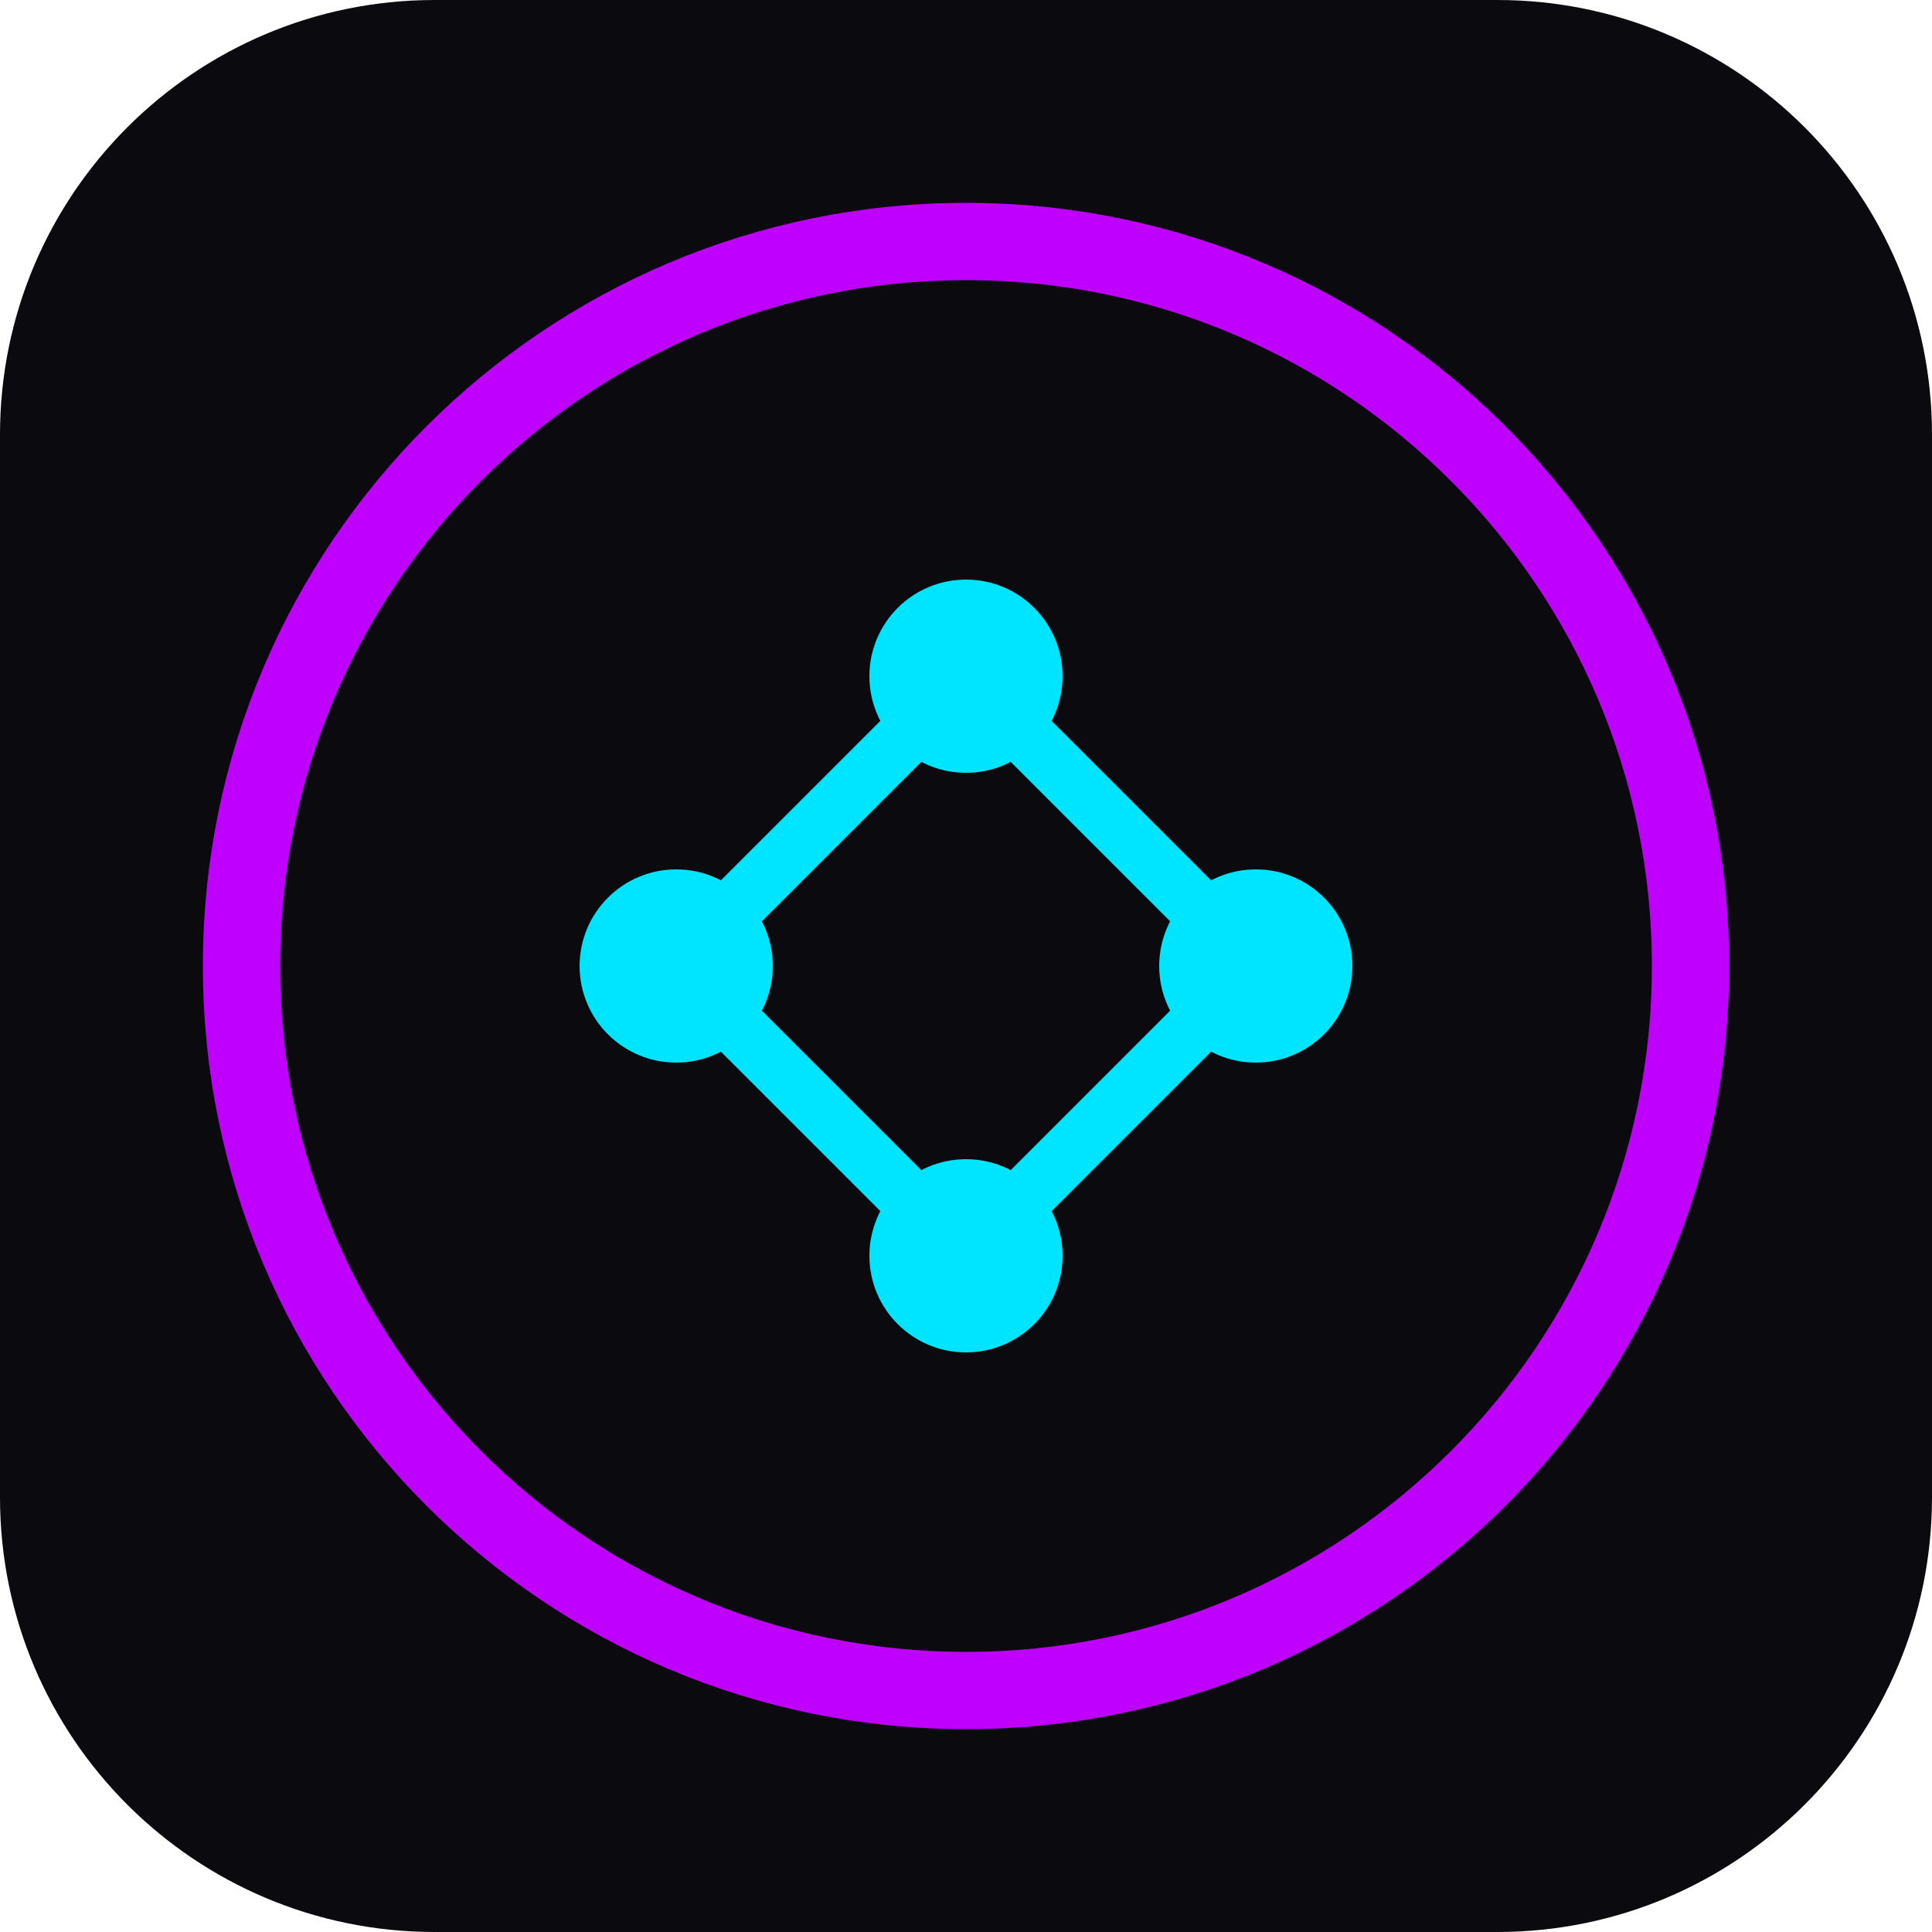
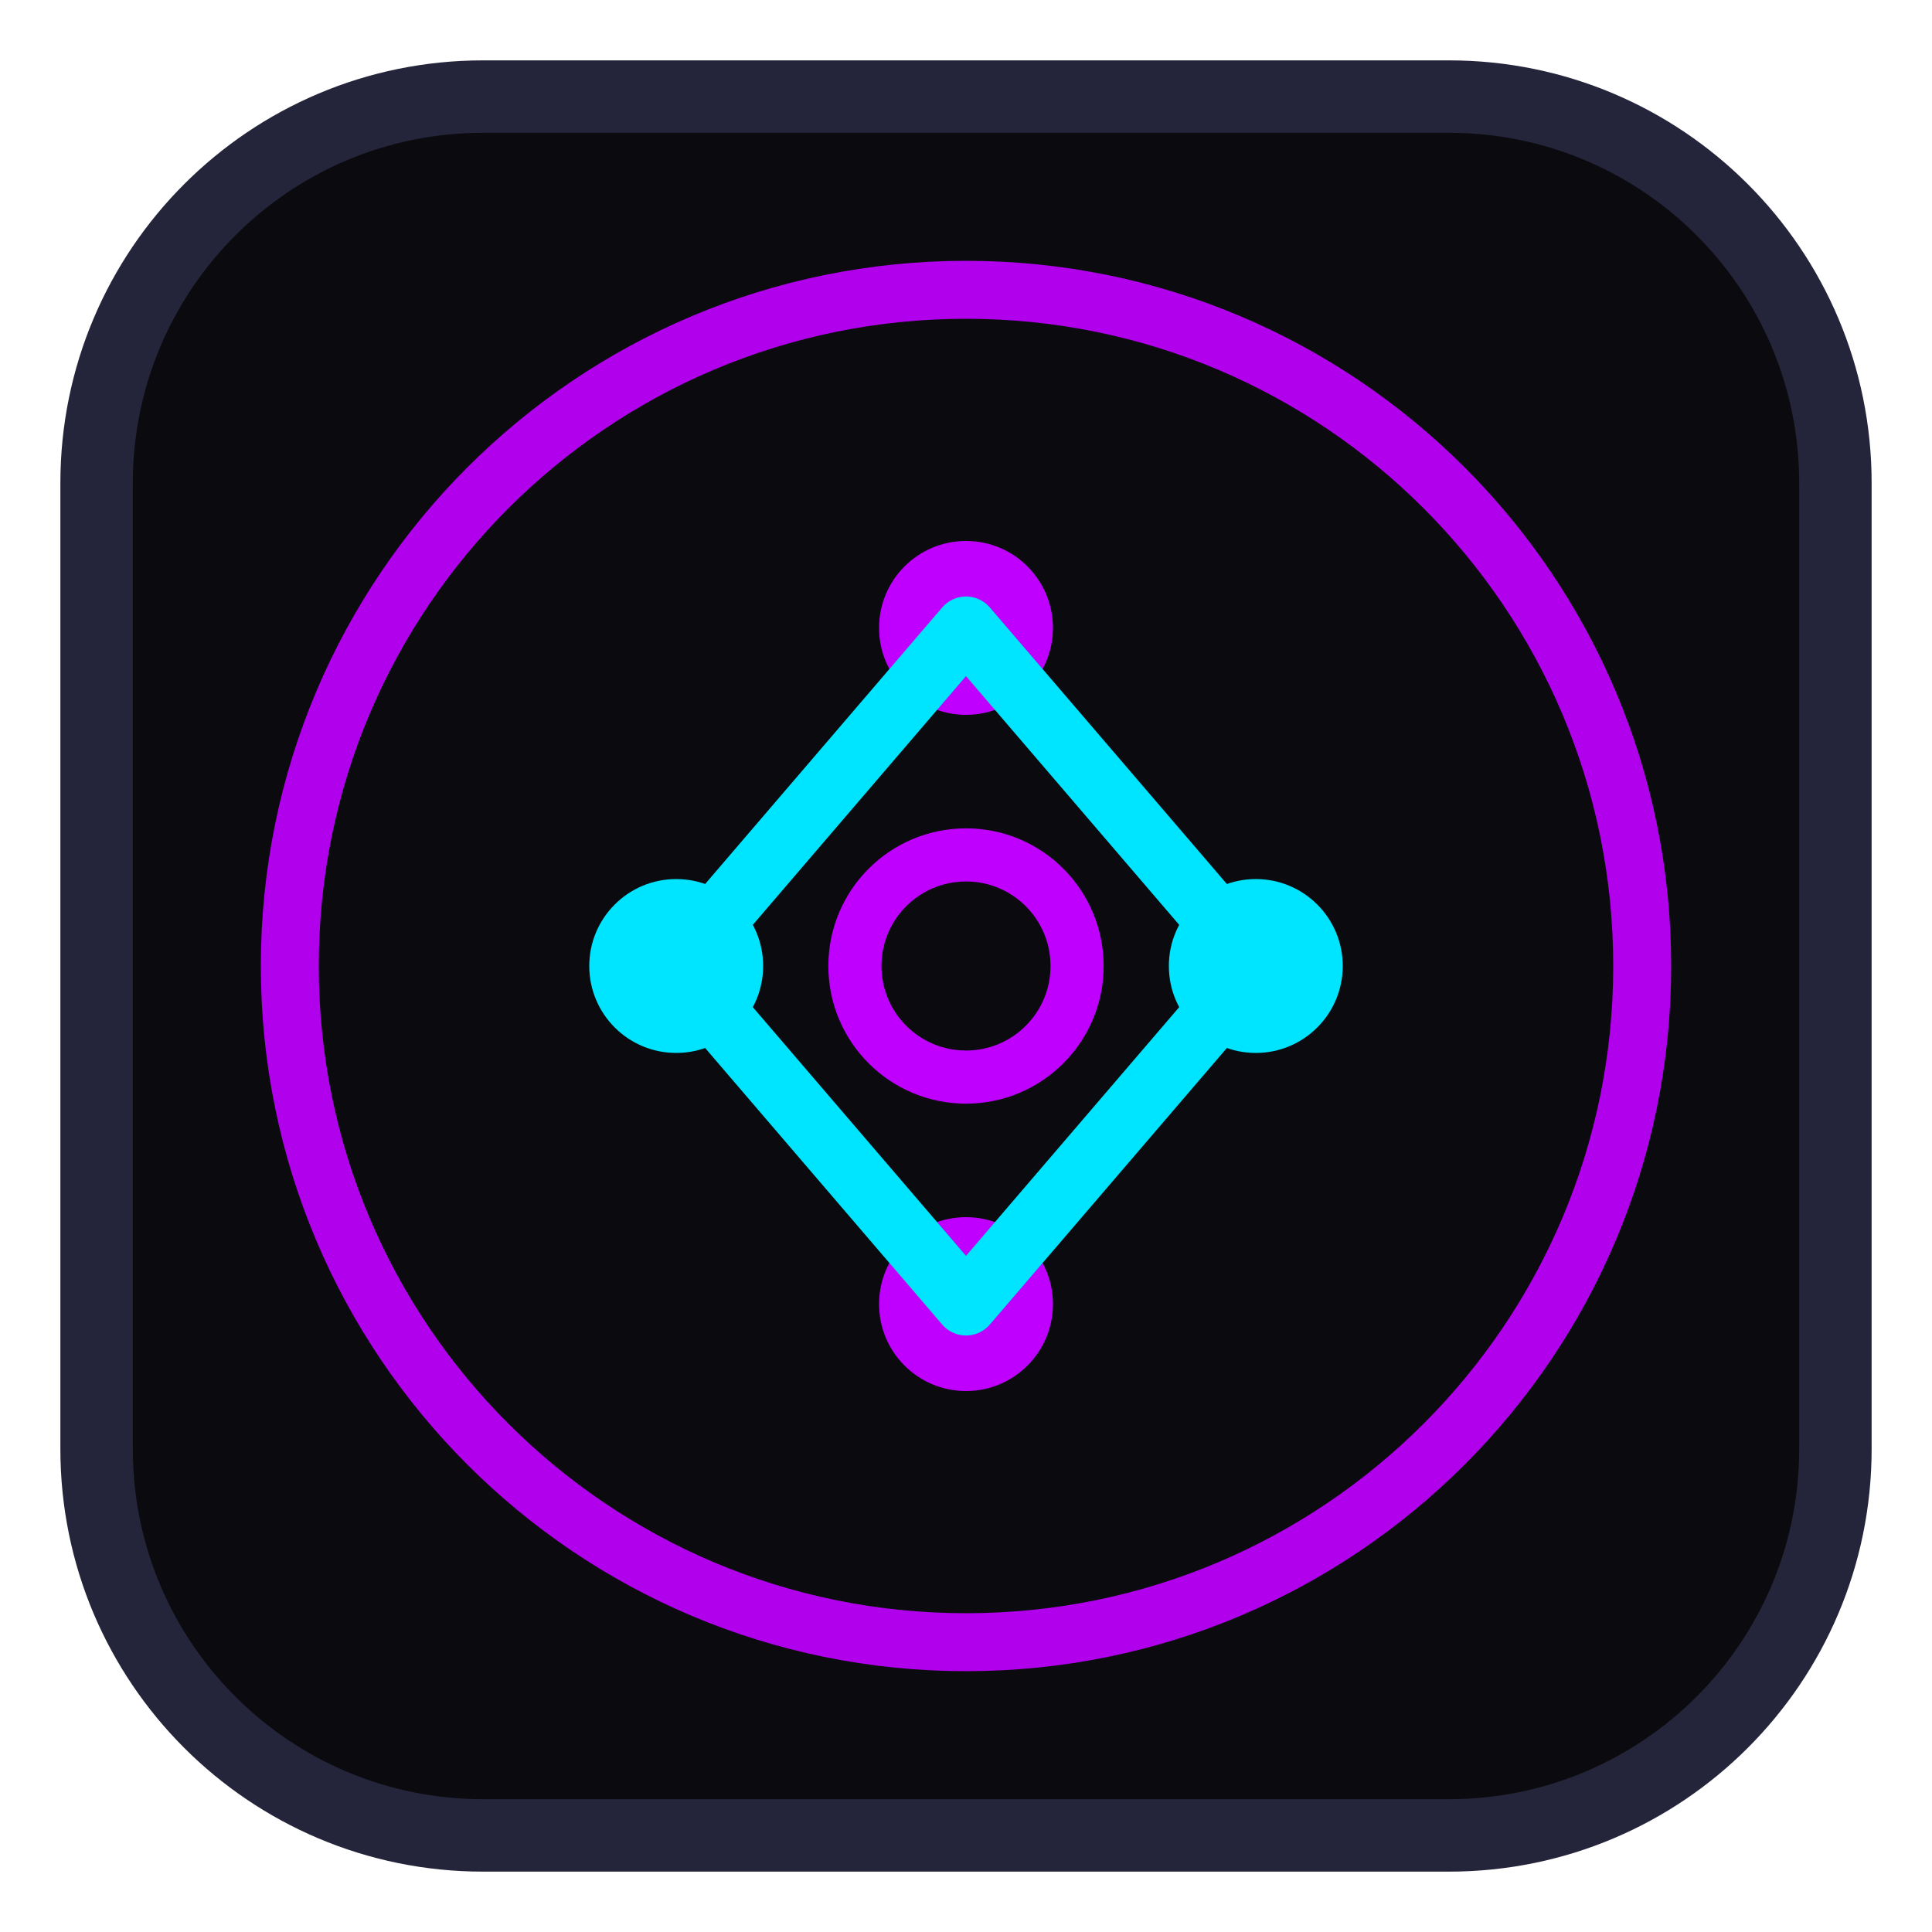
- <svg xmlns="http://www.w3.org/2000/svg" viewBox="0 0 40 40">
-   <rect width="40" height="40" rx="9" fill="#0a0a0f" />
-   <circle cx="20" cy="20" r="15" stroke="#bf00ff" stroke-width="1.6" fill="none" />
-   <circle cx="14" cy="20" r="2" fill="#00e5ff" />
-   <circle cx="20" cy="14" r="2" fill="#00e5ff" />
-   <circle cx="26" cy="20" r="2" fill="#00e5ff" />
-   <circle cx="20" cy="26" r="2" fill="#00e5ff" />
-   <line x1="14" y1="20" x2="20" y2="14" stroke="#00e5ff" stroke-width="1.2" />
-   <line x1="20" y1="14" x2="26" y2="20" stroke="#00e5ff" stroke-width="1.2" />
-   <line x1="26" y1="20" x2="20" y2="26" stroke="#00e5ff" stroke-width="1.2" />
-   <line x1="20" y1="26" x2="14" y2="20" stroke="#00e5ff" stroke-width="1.2" />
+ <svg xmlns="http://www.w3.org/2000/svg" viewBox="0 0 40 40" role="img" aria-label="Night Sage badge">
+   <rect x="2" y="2" width="36" height="36" rx="8" fill="#0a0a0f" stroke="#24243a" stroke-width="1.5" />
+   <circle cx="20" cy="20" r="14" fill="none" stroke="#bf00ff" stroke-width="1.2" opacity=".92" />
+   <circle cx="14" cy="20" r="1.8" fill="#00e5ff" />
+   <circle cx="20" cy="13" r="1.8" fill="#bf00ff" />
+   <circle cx="26" cy="20" r="1.8" fill="#00e5ff" />
+   <circle cx="20" cy="27" r="1.8" fill="#bf00ff" />
+   <path d="M14 20l6-7 6 7-6 7z" fill="none" stroke="#00e5ff" stroke-width="1.3" stroke-linejoin="round" />
+   <circle cx="20" cy="20" r="2.3" fill="none" stroke="#bf00ff" stroke-width="1.1" />
</svg>
